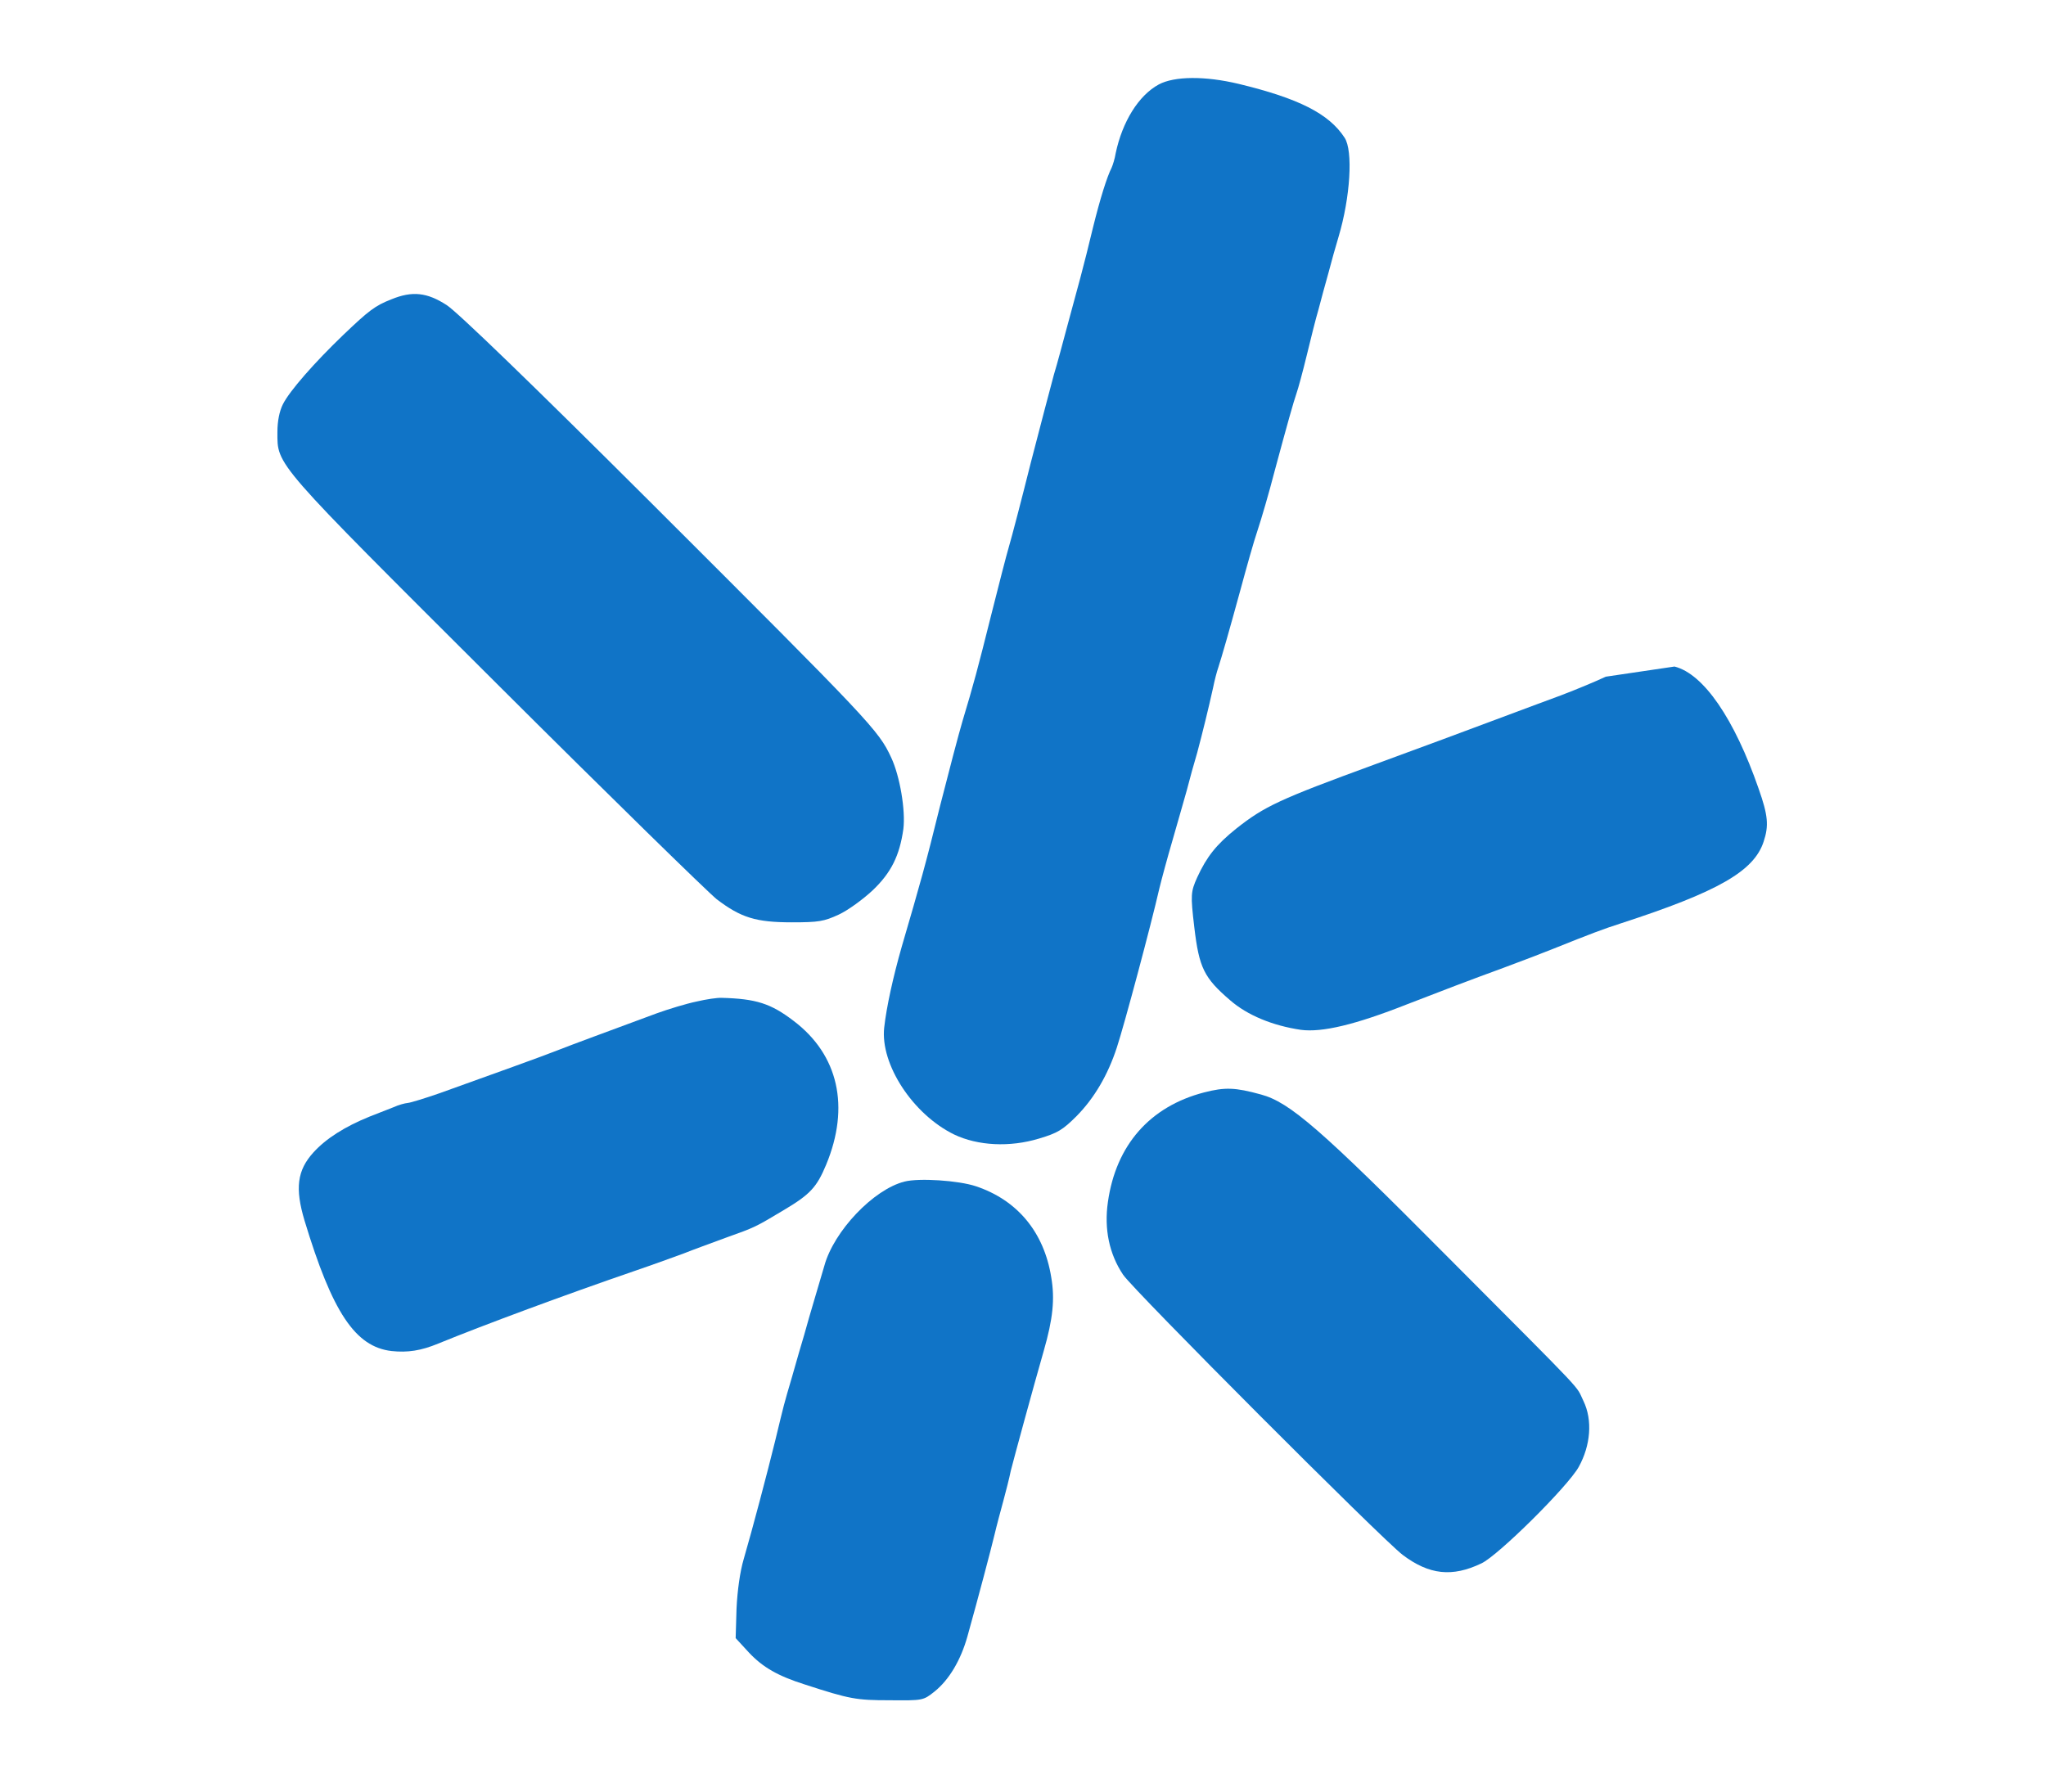
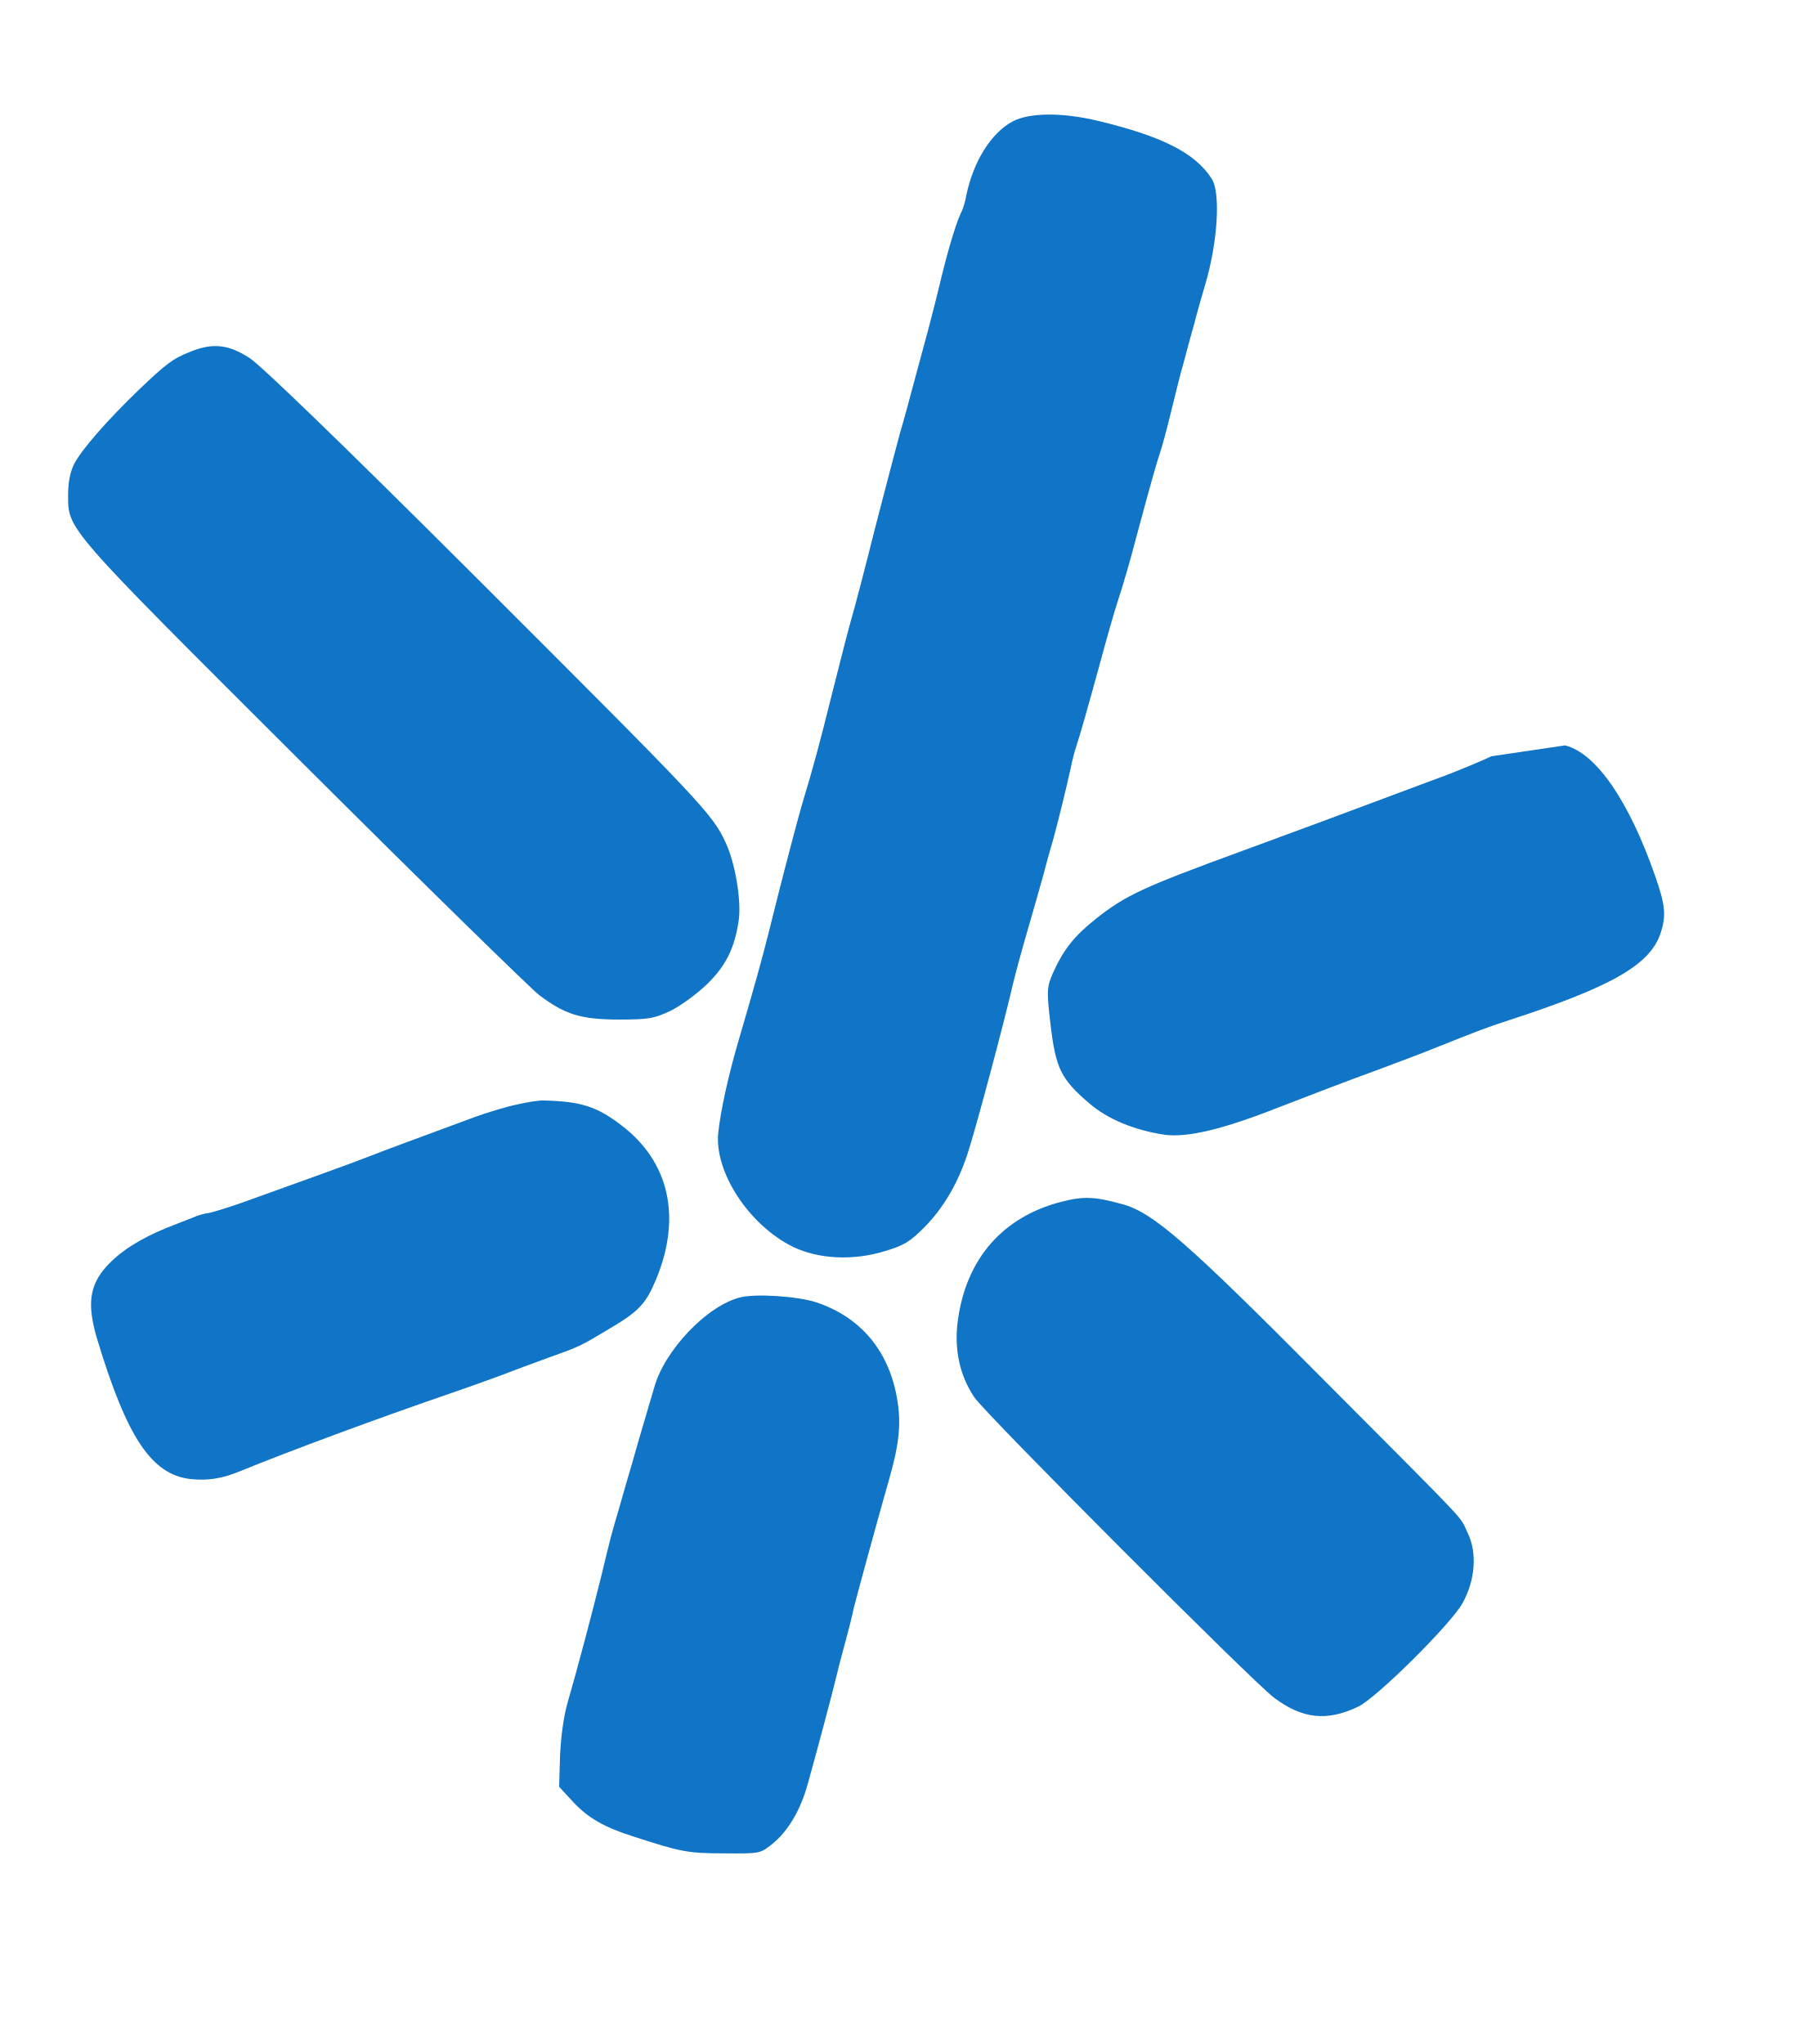
- <svg xmlns="http://www.w3.org/2000/svg" viewBox="50 50 420 620" width="515" height="451">
+ <svg xmlns="http://www.w3.org/2000/svg" viewBox="-20 40 580 660" width="580" height="660">
  <g>
    <g stroke="null" id="svg_8">
      <path stroke="null" fill="#1074c7" id="svg_2" d="m306.97,79.239c-7,3.8 -12.6,12.9 -14.9,23.8c-0.3,1.9 -1,4.1 -1.4,5c-1.6,3.1 -4,10.8 -6.4,20.5c-1.3,5.5 -3.3,13.4 -4.4,17.5c-1.1,4.1 -3.2,11.8 -4.6,17c-1.4,5.2 -3.4,12.8 -4.6,16.7c-1.1,4 -4.7,17.8 -8,30.5c-3.2,12.8 -6.6,25.8 -7.5,28.8c-0.9,3 -3.6,13.6 -6.1,23.5c-4.8,19.2 -6.2,24.4 -10,37c-1.3,4.4 -4.8,17.7 -7.8,29.5c-5,20.3 -6.8,26.6 -13.2,48.5c-3,10.5 -5.3,20.9 -6.1,28.1c-1.4,12.7 9.9,30 24.2,37c8.2,3.9 19.2,4.5 29.4,1.4c6.4,-1.9 8.2,-3 13,-7.8c6.1,-6.2 10.8,-14.2 13.9,-23.7c2.6,-7.9 11.8,-42.3 14.7,-55c0.8,-3.3 2.8,-10.7 4.5,-16.5c1.7,-5.8 3.9,-13.7 5,-17.5c1,-3.9 2.6,-9.7 3.6,-13c1.8,-6.7 4,-15.7 5.5,-22.5c0.5,-2.5 1.3,-5.6 1.8,-7c1.2,-3.7 3.6,-12 7.7,-27c2,-7.4 4.6,-16.7 5.9,-20.5c1.3,-3.9 4,-13.1 5.9,-20.5c4.5,-16.7 6.5,-23.8 7.6,-27c0.5,-1.4 2.1,-7.2 3.5,-13c1.4,-5.8 3.2,-13 4.1,-16c0.8,-3 2.3,-8.7 3.4,-12.5c1,-3.9 2.6,-9.5 3.5,-12.5c4.1,-13.7 5.1,-29.9 2.1,-34.4c-5.4,-8.3 -15.9,-13.6 -36.6,-18.6c-11.7,-2.8 -22.3,-2.7 -27.7,0.2z" />
      <path stroke="null" fill="#1074c7" id="svg_3" d="m41.403,153.606c-5.6,2.2 -7.7,3.8 -16.6,12.3c-10,9.6 -18.6,19.4 -20.9,24c-1.2,2.4 -1.9,5.8 -1.9,9.6c0,11.7 -1.7,9.7 75.9,87.1c38.8,38.7 73.1,72.2 76.1,74.6c8.4,6.4 13.6,8 26,8c9.3,0 11.1,-0.3 16.3,-2.7c3.2,-1.5 8.4,-5.3 11.7,-8.4c6.4,-6.1 9.3,-12 10.6,-21.2c0.8,-6.4 -1.2,-18.3 -4.2,-24.7c-4.4,-9.5 -6.9,-12.1 -82.8,-87.9c-41.4,-41.3 -67.3,-66.3 -71,-68.7c-6.8,-4.4 -11.9,-5 -19.2,-2z" />
      <path transform="rotate(-6.73657 417.379 344.341)" stroke="null" stroke-width="2" fill="#1074c7" id="svg_4" d="m468.39,289.806c-3.236,1.1 -10.571,3.2 -16.18,4.6c-5.609,1.3 -12.621,3.1 -15.641,3.8c-18.661,4.6 -35.704,8.7 -51.237,12.4c-34.086,8.1 -39.48,9.9 -50.051,16.4c-7.551,4.7 -11.326,8.5 -15.425,15.2c-2.805,4.7 -3.02,5.7 -3.02,17c0,14.2 1.294,17.8 9.384,26.6c5.286,5.8 13.483,10.4 23.084,13c7.119,1.8 18.769,0.5 37.646,-4.5c11.218,-2.9 23.084,-5.9 34.518,-8.6c6.58,-1.6 14.562,-3.6 17.798,-4.5c13.699,-3.7 18.122,-4.8 24.27,-6c34.626,-6.9 47.893,-12.5 52.424,-22.3c2.481,-5.3 2.589,-8.8 0.431,-18.4c-5.501,-25 -14.239,-41.7 -23.947,-45.4l-24.054,0.7l0,0z" />
      <path transform="rotate(-5.19279 103.599 456.286)" stroke="null" fill="#1074c7" id="svg_5" d="m152.203,400.806c-3.5,0.4 -9.8,1.7 -14,2.8c-18.1,4.9 -30.1,8.1 -35.2,9.6c-5.4,1.6 -23.5,6.3 -42,11.1c-5.2,1.3 -10.4,2.4 -11.4,2.4c-1.1,0 -3.3,0.4 -5,1c-1.7,0.5 -5.6,1.6 -8.6,2.5c-8.9,2.7 -15.7,6.2 -20.5,10.6c-6.2,5.7 -7.5,11.8 -5.2,23.2c6.7,32.5 13.5,45.1 25.9,47.7c5.5,1.1 10.2,0.8 16.3,-1.1c16.3,-5 45.5,-12.9 70,-18.9c6.6,-1.6 14.5,-3.7 17.5,-4.5c3,-0.9 9.8,-2.7 15,-4.1c10.5,-2.7 10.4,-2.7 21,-7.8c9.4,-4.5 11.9,-6.8 15.8,-14.2c10.1,-19.2 7.7,-37.5 -6.7,-50.6c-7.3,-6.7 -12.2,-8.8 -24.1,-10.2c-1.4,-0.2 -5.3,0 -8.8,0.5z" />
      <path stroke="null" fill="#1074c7" id="svg_6" d="m322.646,428.08c-18.697,4.855 -30.473,18.179 -33.262,37.908c-1.343,9.296 0.413,17.973 5.268,25.203c3.822,5.578 89.664,91.62 96.791,96.992c9.09,6.817 17.044,7.747 27.168,2.892c5.785,-2.686 29.853,-26.546 33.676,-33.363c4.132,-7.437 4.855,-16.217 1.653,-22.828c-2.892,-5.888 2.479,-0.207 -47.001,-49.89c-44.005,-44.312 -54.645,-53.505 -64.562,-56.191c-8.987,-2.479 -12.499,-2.582 -19.73,-0.723l-0,0z" />
      <path stroke="null" fill="#1074c7" id="svg_7" d="m218.97,458.939c-10.7,2.7 -24.4,17.1 -27.7,29.1c-0.4,1.4 -1.8,6.1 -3.1,10.5c-1.3,4.4 -3.1,10.5 -3.9,13.5c-0.9,3 -2.8,9.5 -4.2,14.5c-3,10.2 -2.6,8.8 -5.8,22c-2.8,11.4 -7.9,30.7 -10.9,41c-1.3,4.4 -2.2,10.9 -2.5,17.2l-0.3,10.2l4.6,5c4.8,5.1 10,8.1 19.5,11.1c15.4,5 17.6,5.4 29.2,5.4c11.5,0.1 11.6,0.1 15.5,-3c5.1,-4.1 9.1,-10.9 11.4,-19.1c3.8,-13.6 8.1,-29.9 9.4,-35.3c0.7,-3 2.1,-8.2 3,-11.5c0.9,-3.3 2.1,-8 2.6,-10.5c1,-4 7.7,-28.6 11.4,-41.5c3.2,-11.1 3.9,-18 2.6,-25.5c-2.5,-15.6 -11.7,-26.7 -26.1,-31.5c-6,-2 -19.7,-2.9 -24.7,-1.6z" />
    </g>
  </g>
</svg>
